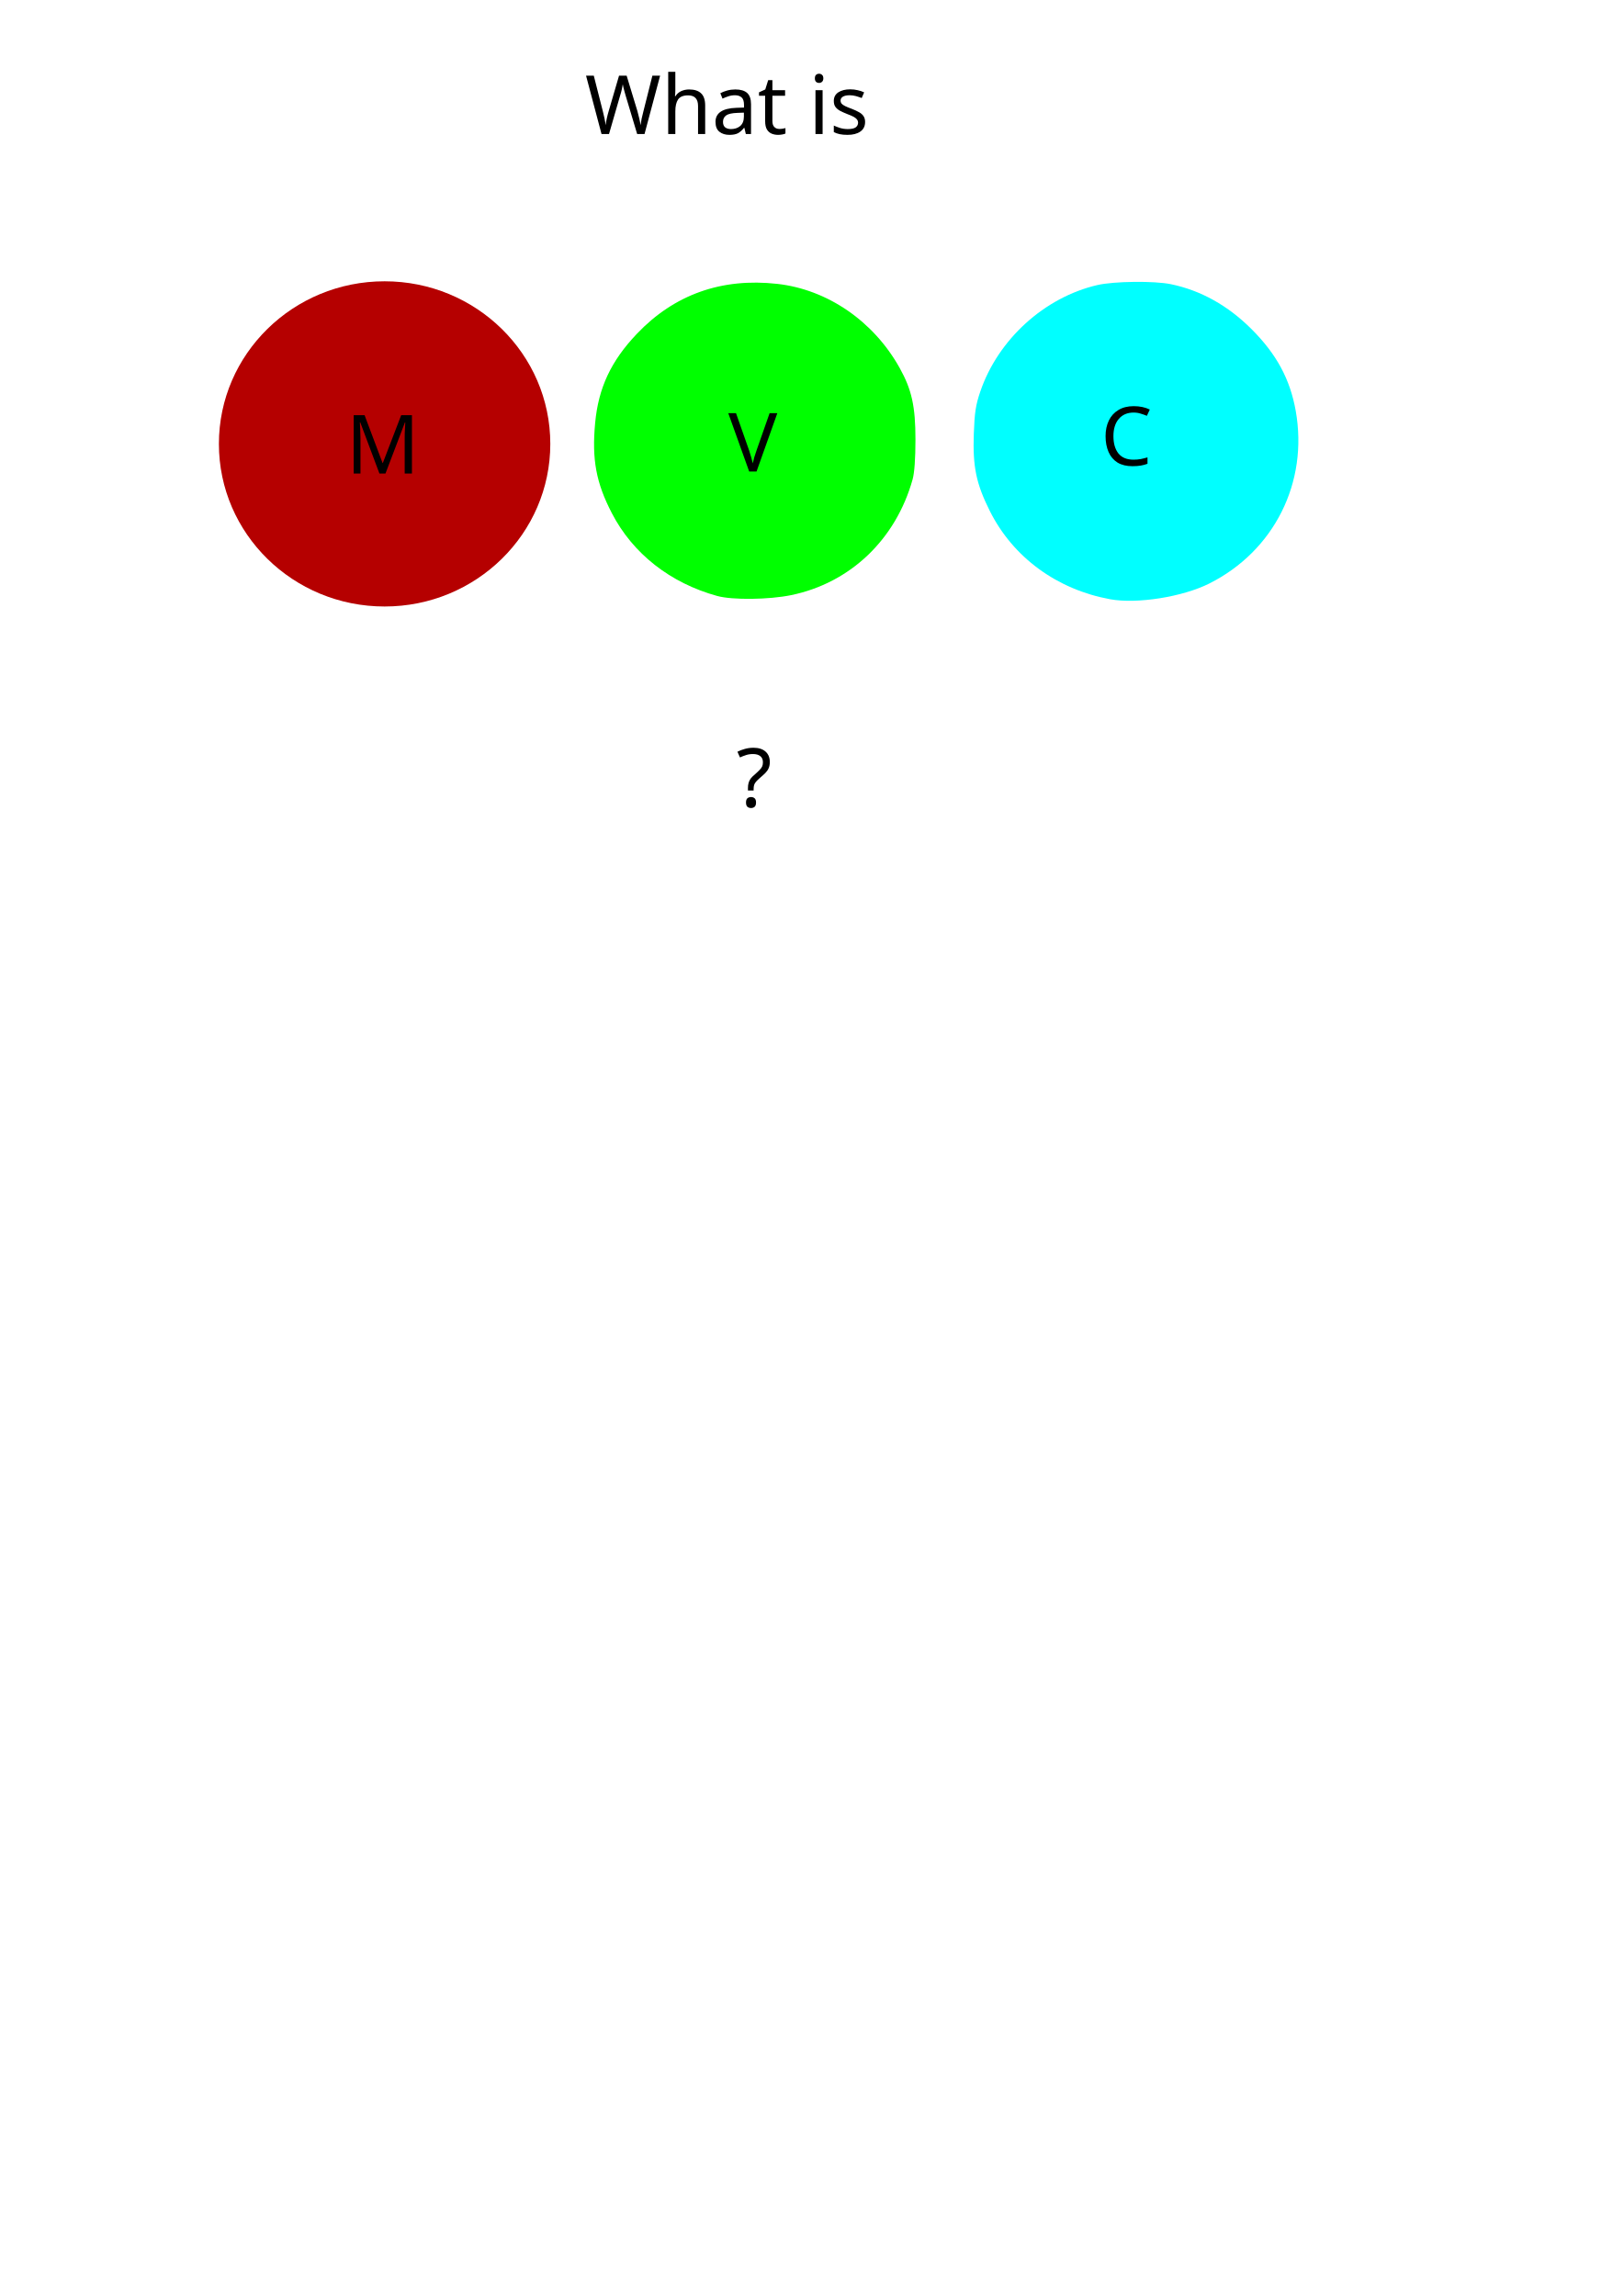
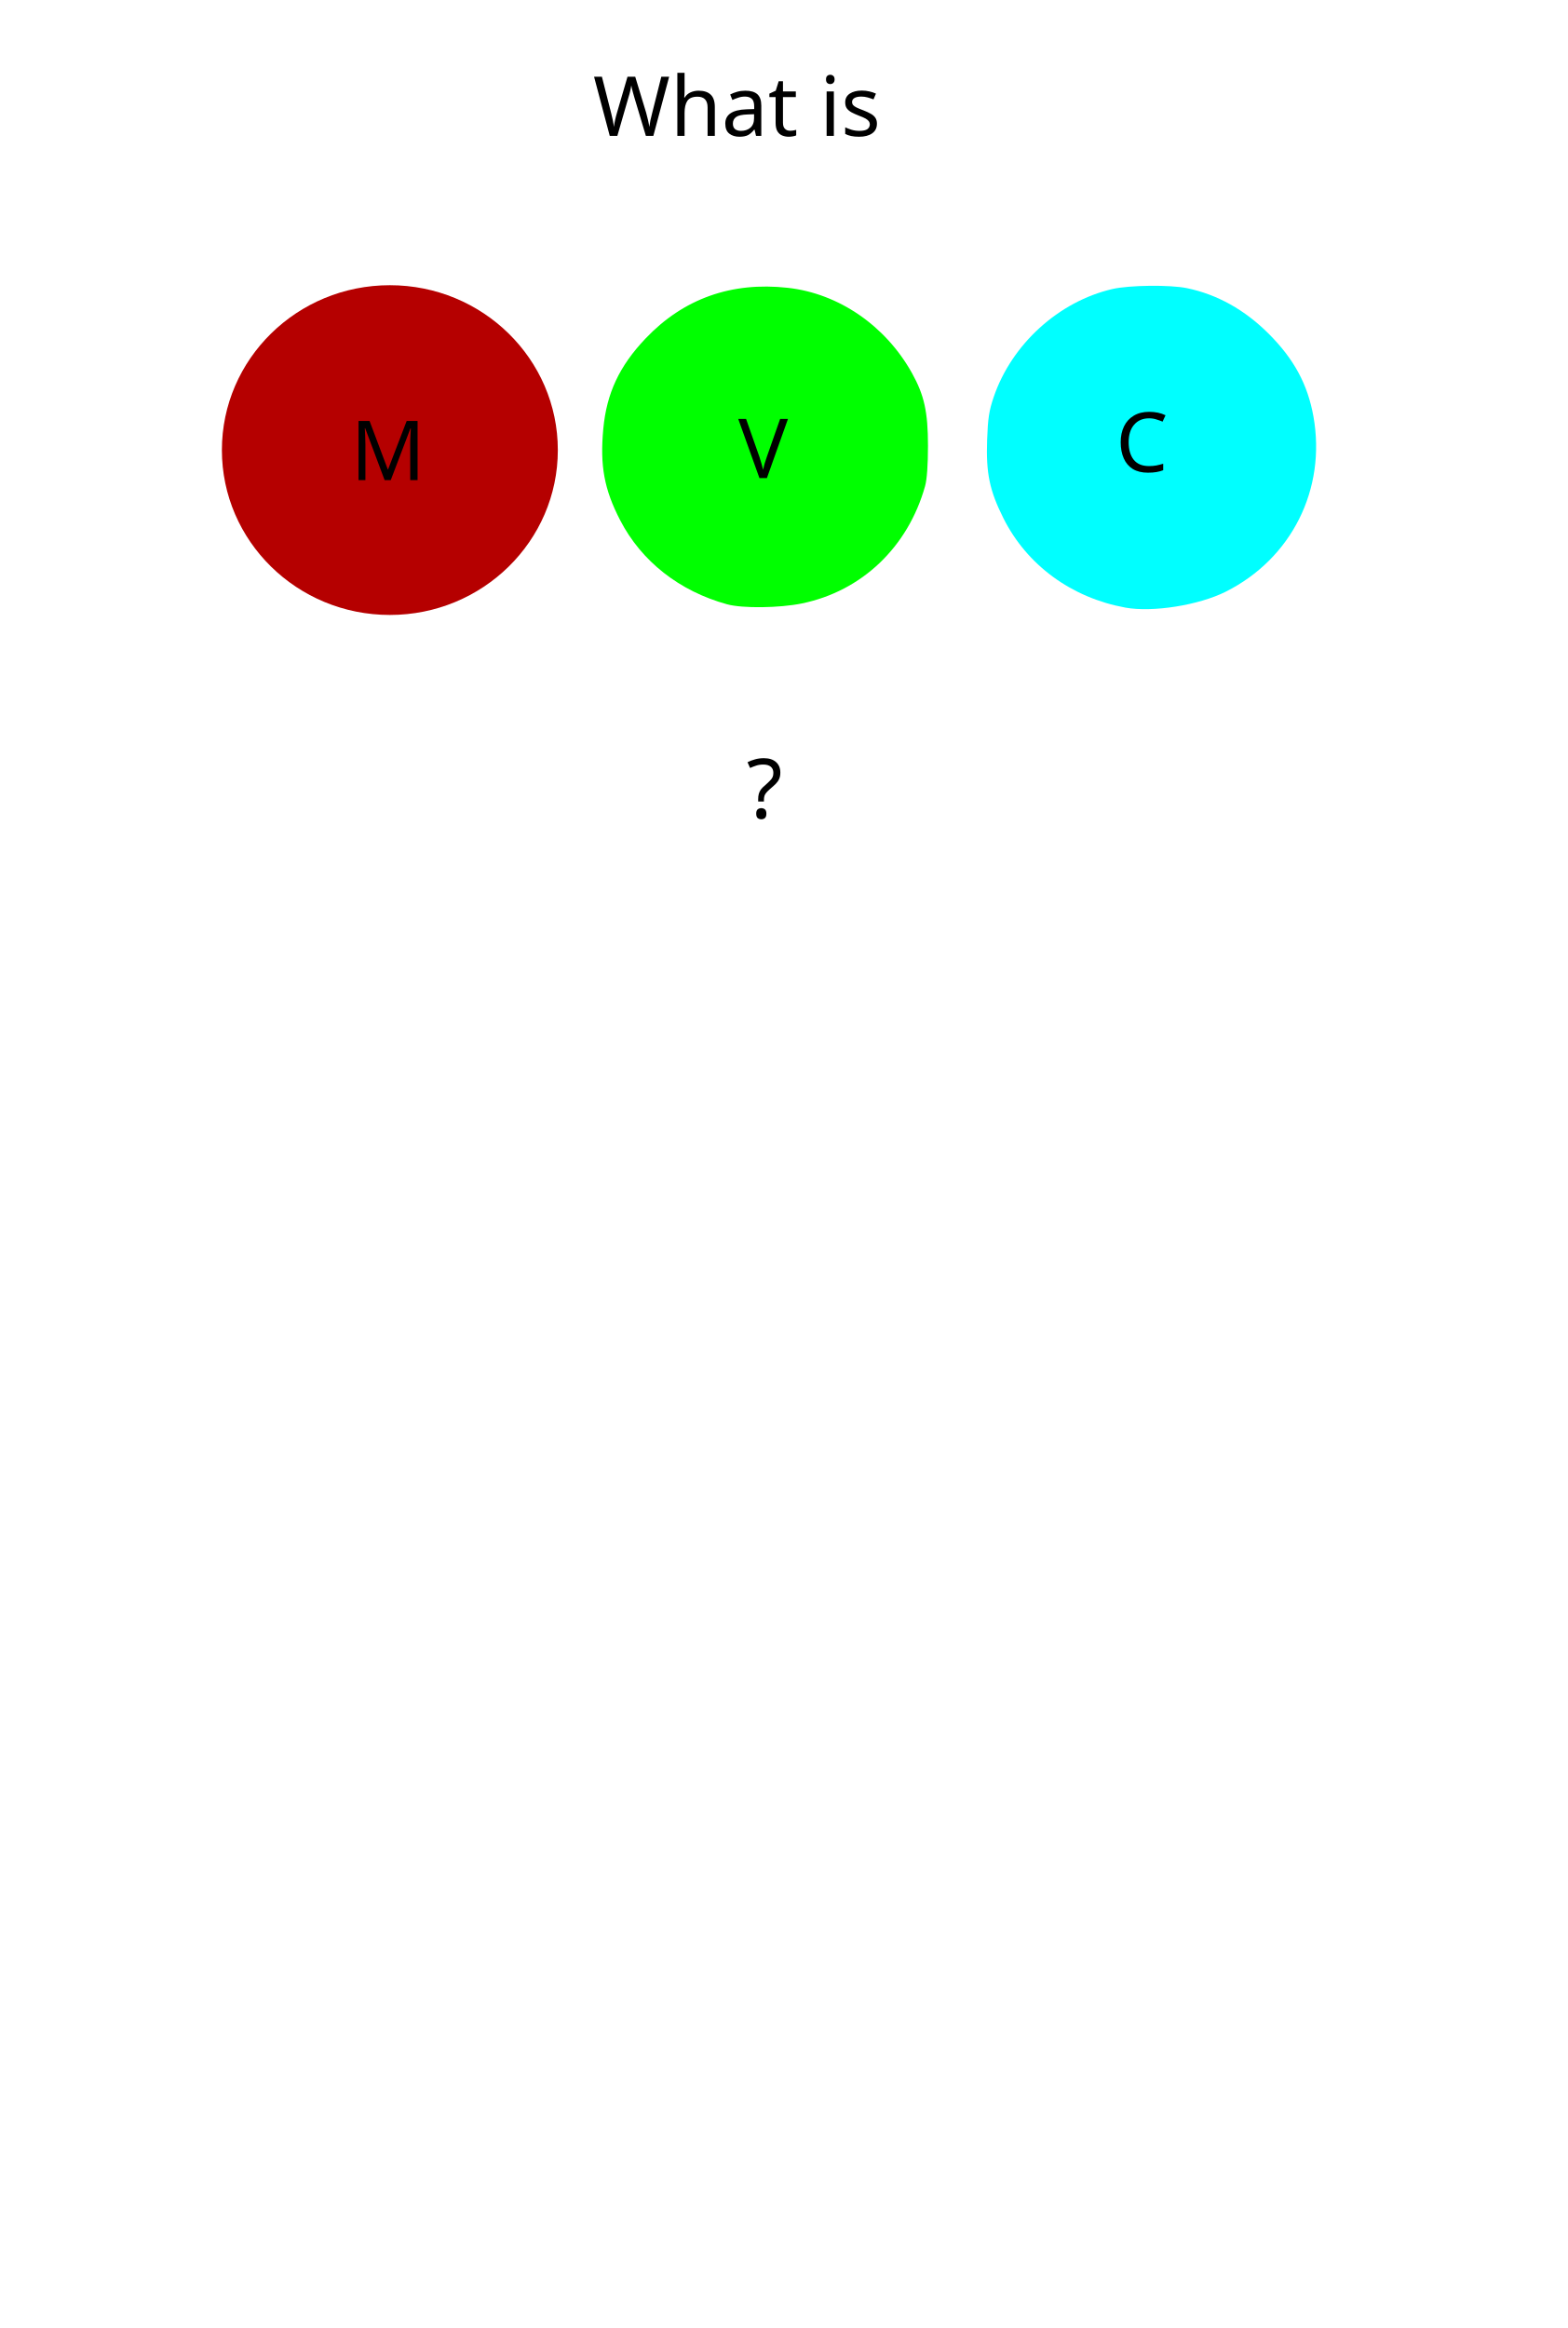
- <svg xmlns="http://www.w3.org/2000/svg" xmlns:ns1="http://www.openswatchbook.org/uri/2009/osb" xmlns:xlink="http://www.w3.org/1999/xlink" width="210mm" height="297mm" viewBox="0 0 210 297" version="1.1" id="svg8">
+ <svg xmlns="http://www.w3.org/2000/svg" xmlns:ns1="http://www.openswatchbook.org/uri/2009/osb" xmlns:xlink="http://www.w3.org/1999/xlink" width="1000" viewBox="0 0 200 297" version="1.1" id="svg8">
  <defs id="defs2">
    <linearGradient id="linearGradient4508" ns1:paint="solid">
      <stop style="stop-color:#b50000;stop-opacity:1;" offset="0" id="stop4506" />
    </linearGradient>
    <linearGradient xlink:href="#linearGradient4508" id="linearGradient4510" x1="26.723" y1="43.926" x2="69.585" y2="43.926" gradientUnits="userSpaceOnUse" gradientTransform="translate(1.5875,13.49375)" />
  </defs>
  <g id="layer1">
    <ellipse id="path10" cx="49.742" cy="57.42" rx="21.431" ry="21.034" style="fill:url(#linearGradient4510);fill-opacity:1;stroke-width:0.265" />
    <text xml:space="preserve" style="font-style:normal;font-weight:normal;font-size:10.583px;line-height:1.25;font-family:sans-serif;letter-spacing:0px;word-spacing:0px;fill:#000000;fill-opacity:1;stroke:none;stroke-width:0.265" x="44.715" y="61.256" id="text4514">
      <tspan id="tspan4512" x="44.715" y="61.256" style="stroke-width:0.265">M</tspan>
    </text>
    <path style="fill:#00ffff;stroke-width:0.265" d="m 143.571,77.514 c -6.883,-1.263 -12.553,-5.422 -15.548,-11.405 -1.771,-3.539 -2.227,-5.732 -2.077,-9.99 0.097,-2.751 0.248,-3.736 0.84,-5.471 2.294,-6.733 8.288,-12.186 15.142,-13.775 2.148,-0.498 7.358,-0.559 9.516,-0.11 3.862,0.802 7.37,2.759 10.428,5.816 3.233,3.233 4.977,6.461 5.71,10.567 1.651,9.257 -2.788,18.122 -11.185,22.338 -3.453,1.734 -9.354,2.668 -12.826,2.031 z" id="path4579" />
    <text xml:space="preserve" style="font-style:normal;font-weight:normal;font-size:10.583px;line-height:1.25;font-family:sans-serif;letter-spacing:0px;word-spacing:0px;fill:#000000;fill-opacity:1;stroke:none;stroke-width:0.265" x="142.346" y="60.198" id="text4583">
      <tspan id="tspan4581" x="142.346" y="60.198" style="stroke-width:0.265">C</tspan>
    </text>
    <path style="fill:#00ff00;stroke-width:0.265" d="M 92.78,77.098 C 86.688,75.424 81.848,71.624 79.134,66.384 c -2.045,-3.947 -2.601,-6.956 -2.161,-11.675 0.423,-4.533 2.045,-8.001 5.386,-11.518 4.836,-5.091 10.964,-7.274 18.162,-6.471 6.494,0.725 12.469,4.829 15.837,10.878 1.565,2.81 2.042,4.974 2.042,9.26 0,2.48 -0.131,4.304 -0.37,5.159 -2.175,7.777 -8.065,13.39 -15.703,14.966 -2.87,0.592 -7.6,0.648 -9.547,0.113 z" id="path4605" />
    <text xml:space="preserve" style="font-style:normal;font-weight:normal;font-size:10.583px;line-height:1.25;font-family:sans-serif;letter-spacing:0px;word-spacing:0px;fill:#000000;fill-opacity:1;stroke:none;stroke-width:0.265" x="94.192" y="60.992" id="text4609">
      <tspan id="tspan4607" x="94.192" y="60.992" style="stroke-width:0.265">V</tspan>
    </text>
    <text xml:space="preserve" style="font-style:normal;font-weight:normal;font-size:10.583px;line-height:1.25;font-family:sans-serif;letter-spacing:0px;word-spacing:0px;fill:#000000;fill-opacity:1;stroke:none;stroke-width:0.265" x="48.154" y="84.01" id="text4613">
      <tspan id="tspan4611" x="48.154" y="93.374" style="stroke-width:0.265" />
    </text>
    <text xml:space="preserve" style="font-style:normal;font-weight:normal;font-size:10.583px;line-height:1.25;font-family:sans-serif;letter-spacing:0px;word-spacing:0px;fill:#000000;fill-opacity:1;stroke:none;stroke-width:0.265" x="75.671" y="17.335" id="text4617">
      <tspan id="tspan4615" x="75.671" y="17.335" style="stroke-width:0.265">What is</tspan>
    </text>
    <text xml:space="preserve" style="font-style:normal;font-weight:normal;font-size:10.583px;line-height:1.25;font-family:sans-serif;letter-spacing:0px;word-spacing:0px;fill:#000000;fill-opacity:1;stroke:none;stroke-width:0.265" x="95.25" y="104.383" id="text4621">
      <tspan id="tspan4619" x="95.25" y="104.383" style="stroke-width:0.265">?</tspan>
    </text>
  </g>
</svg>
